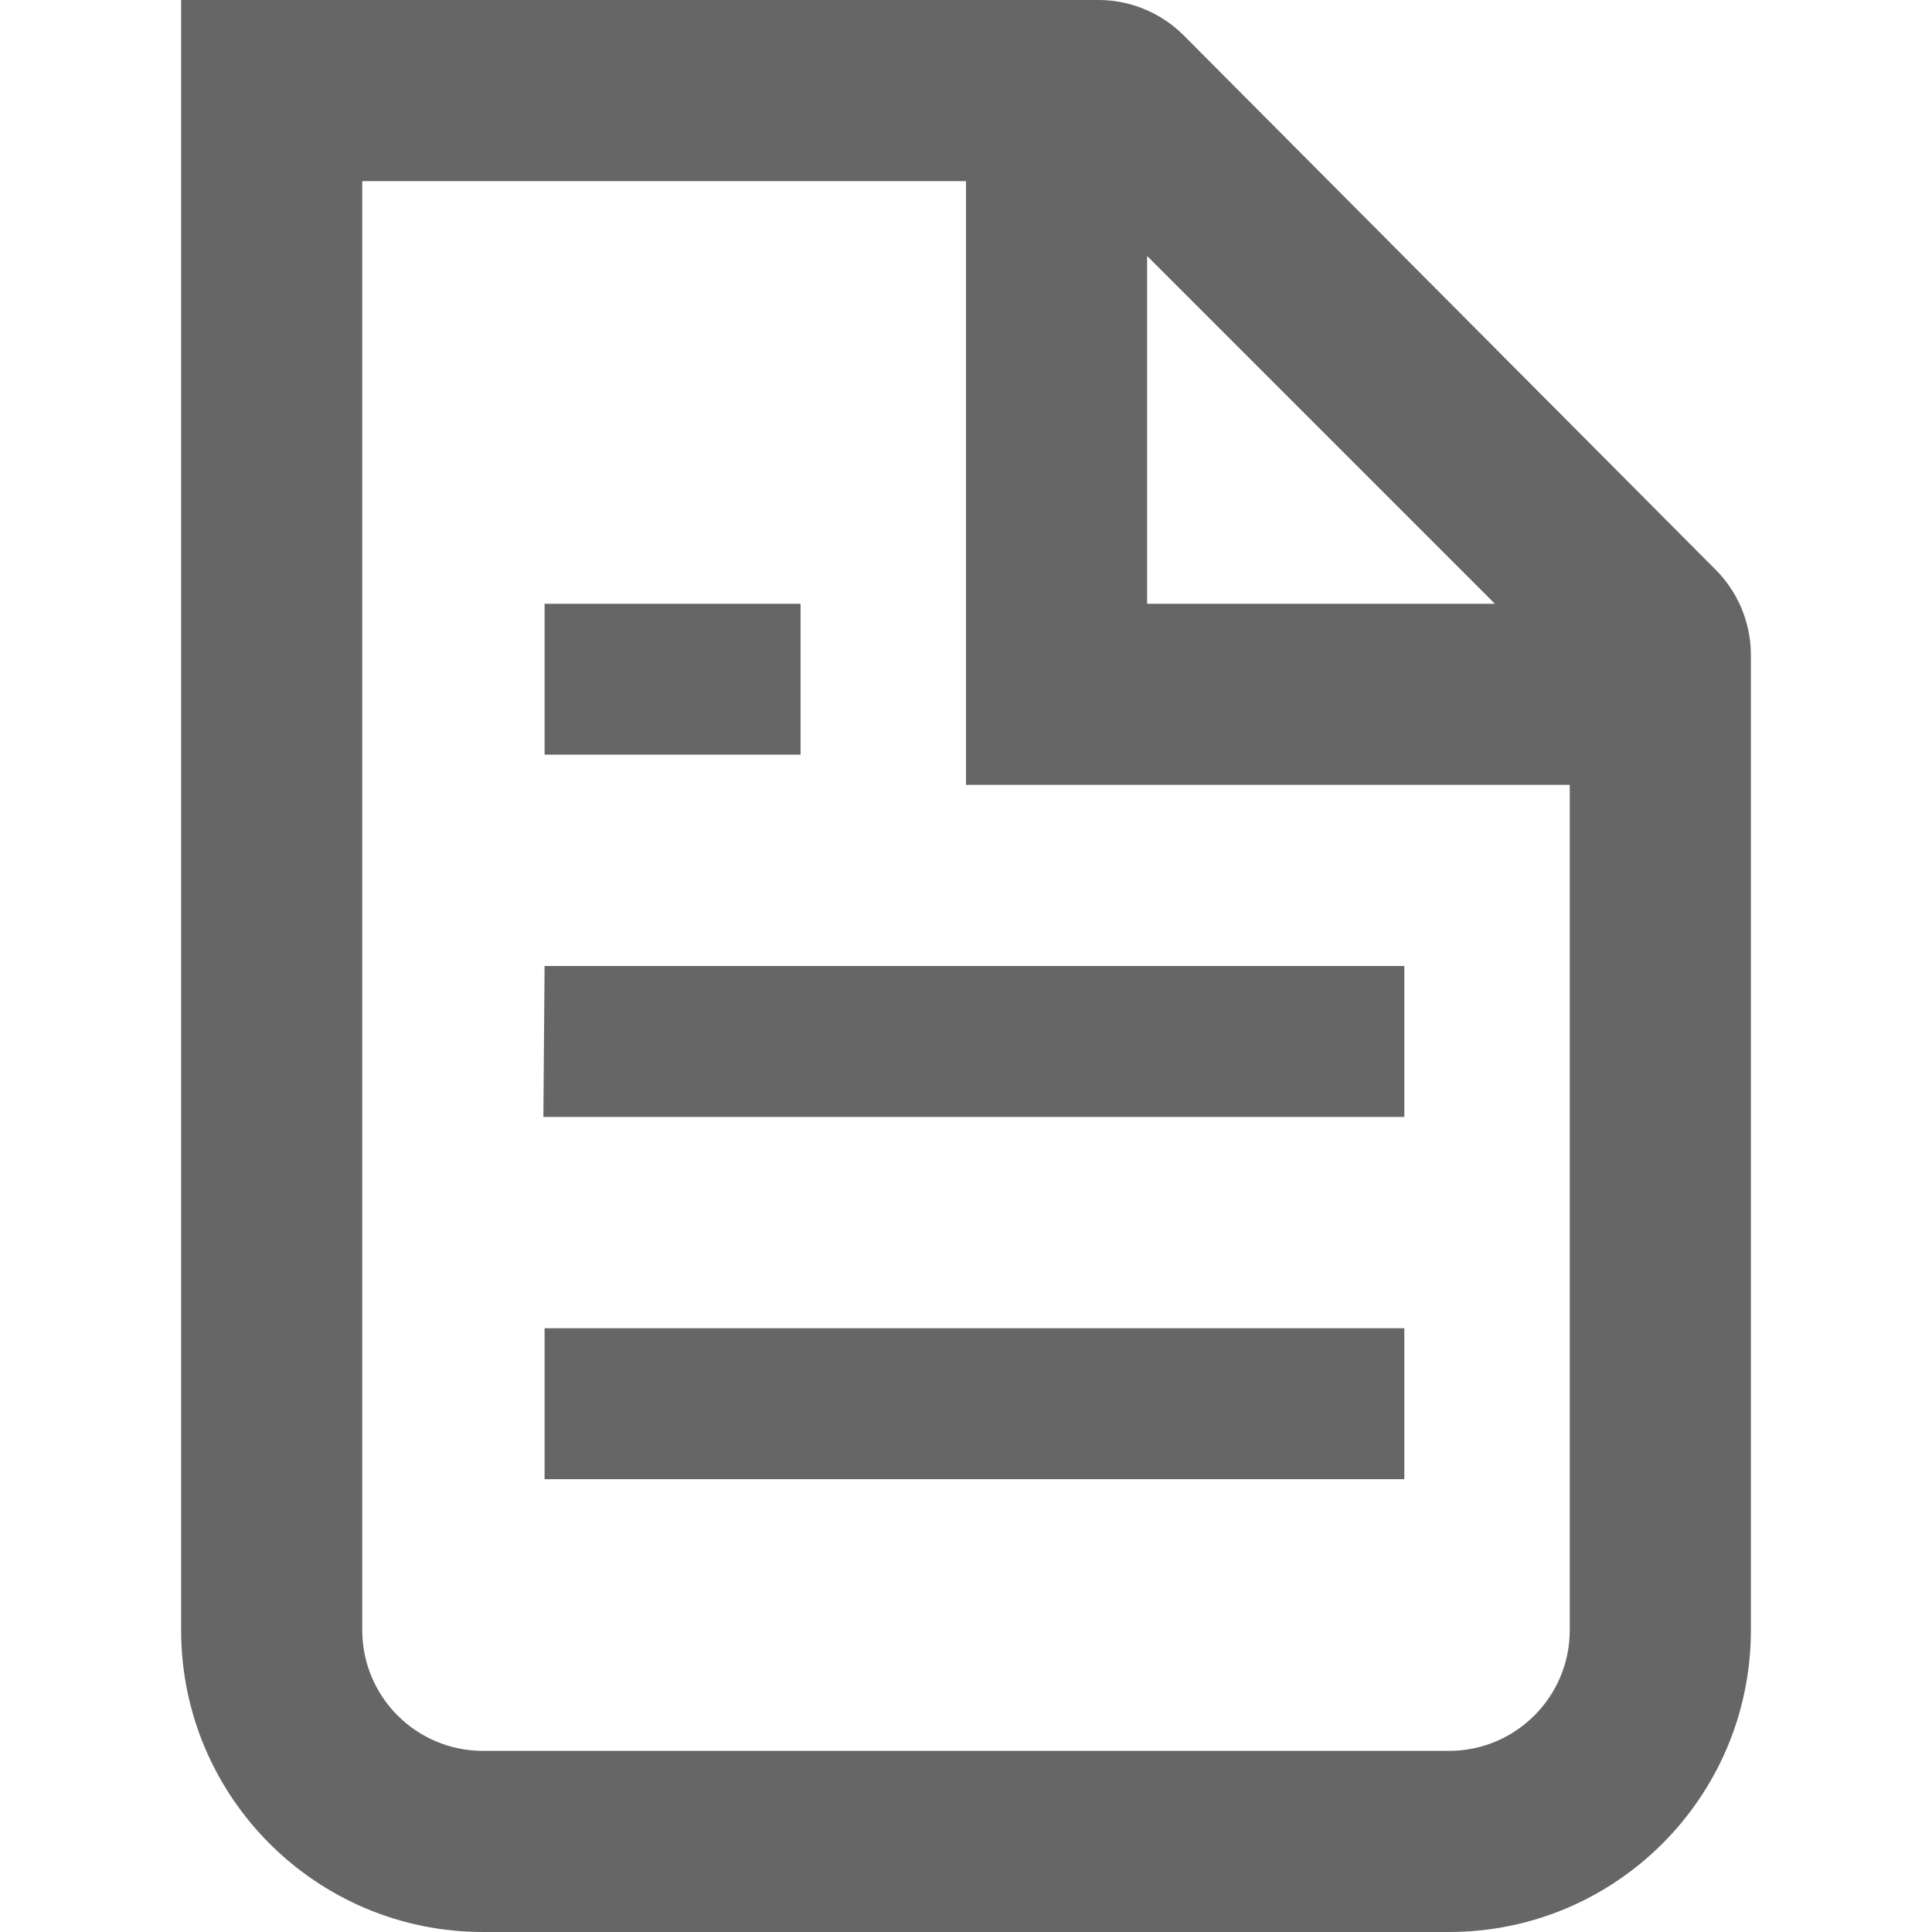
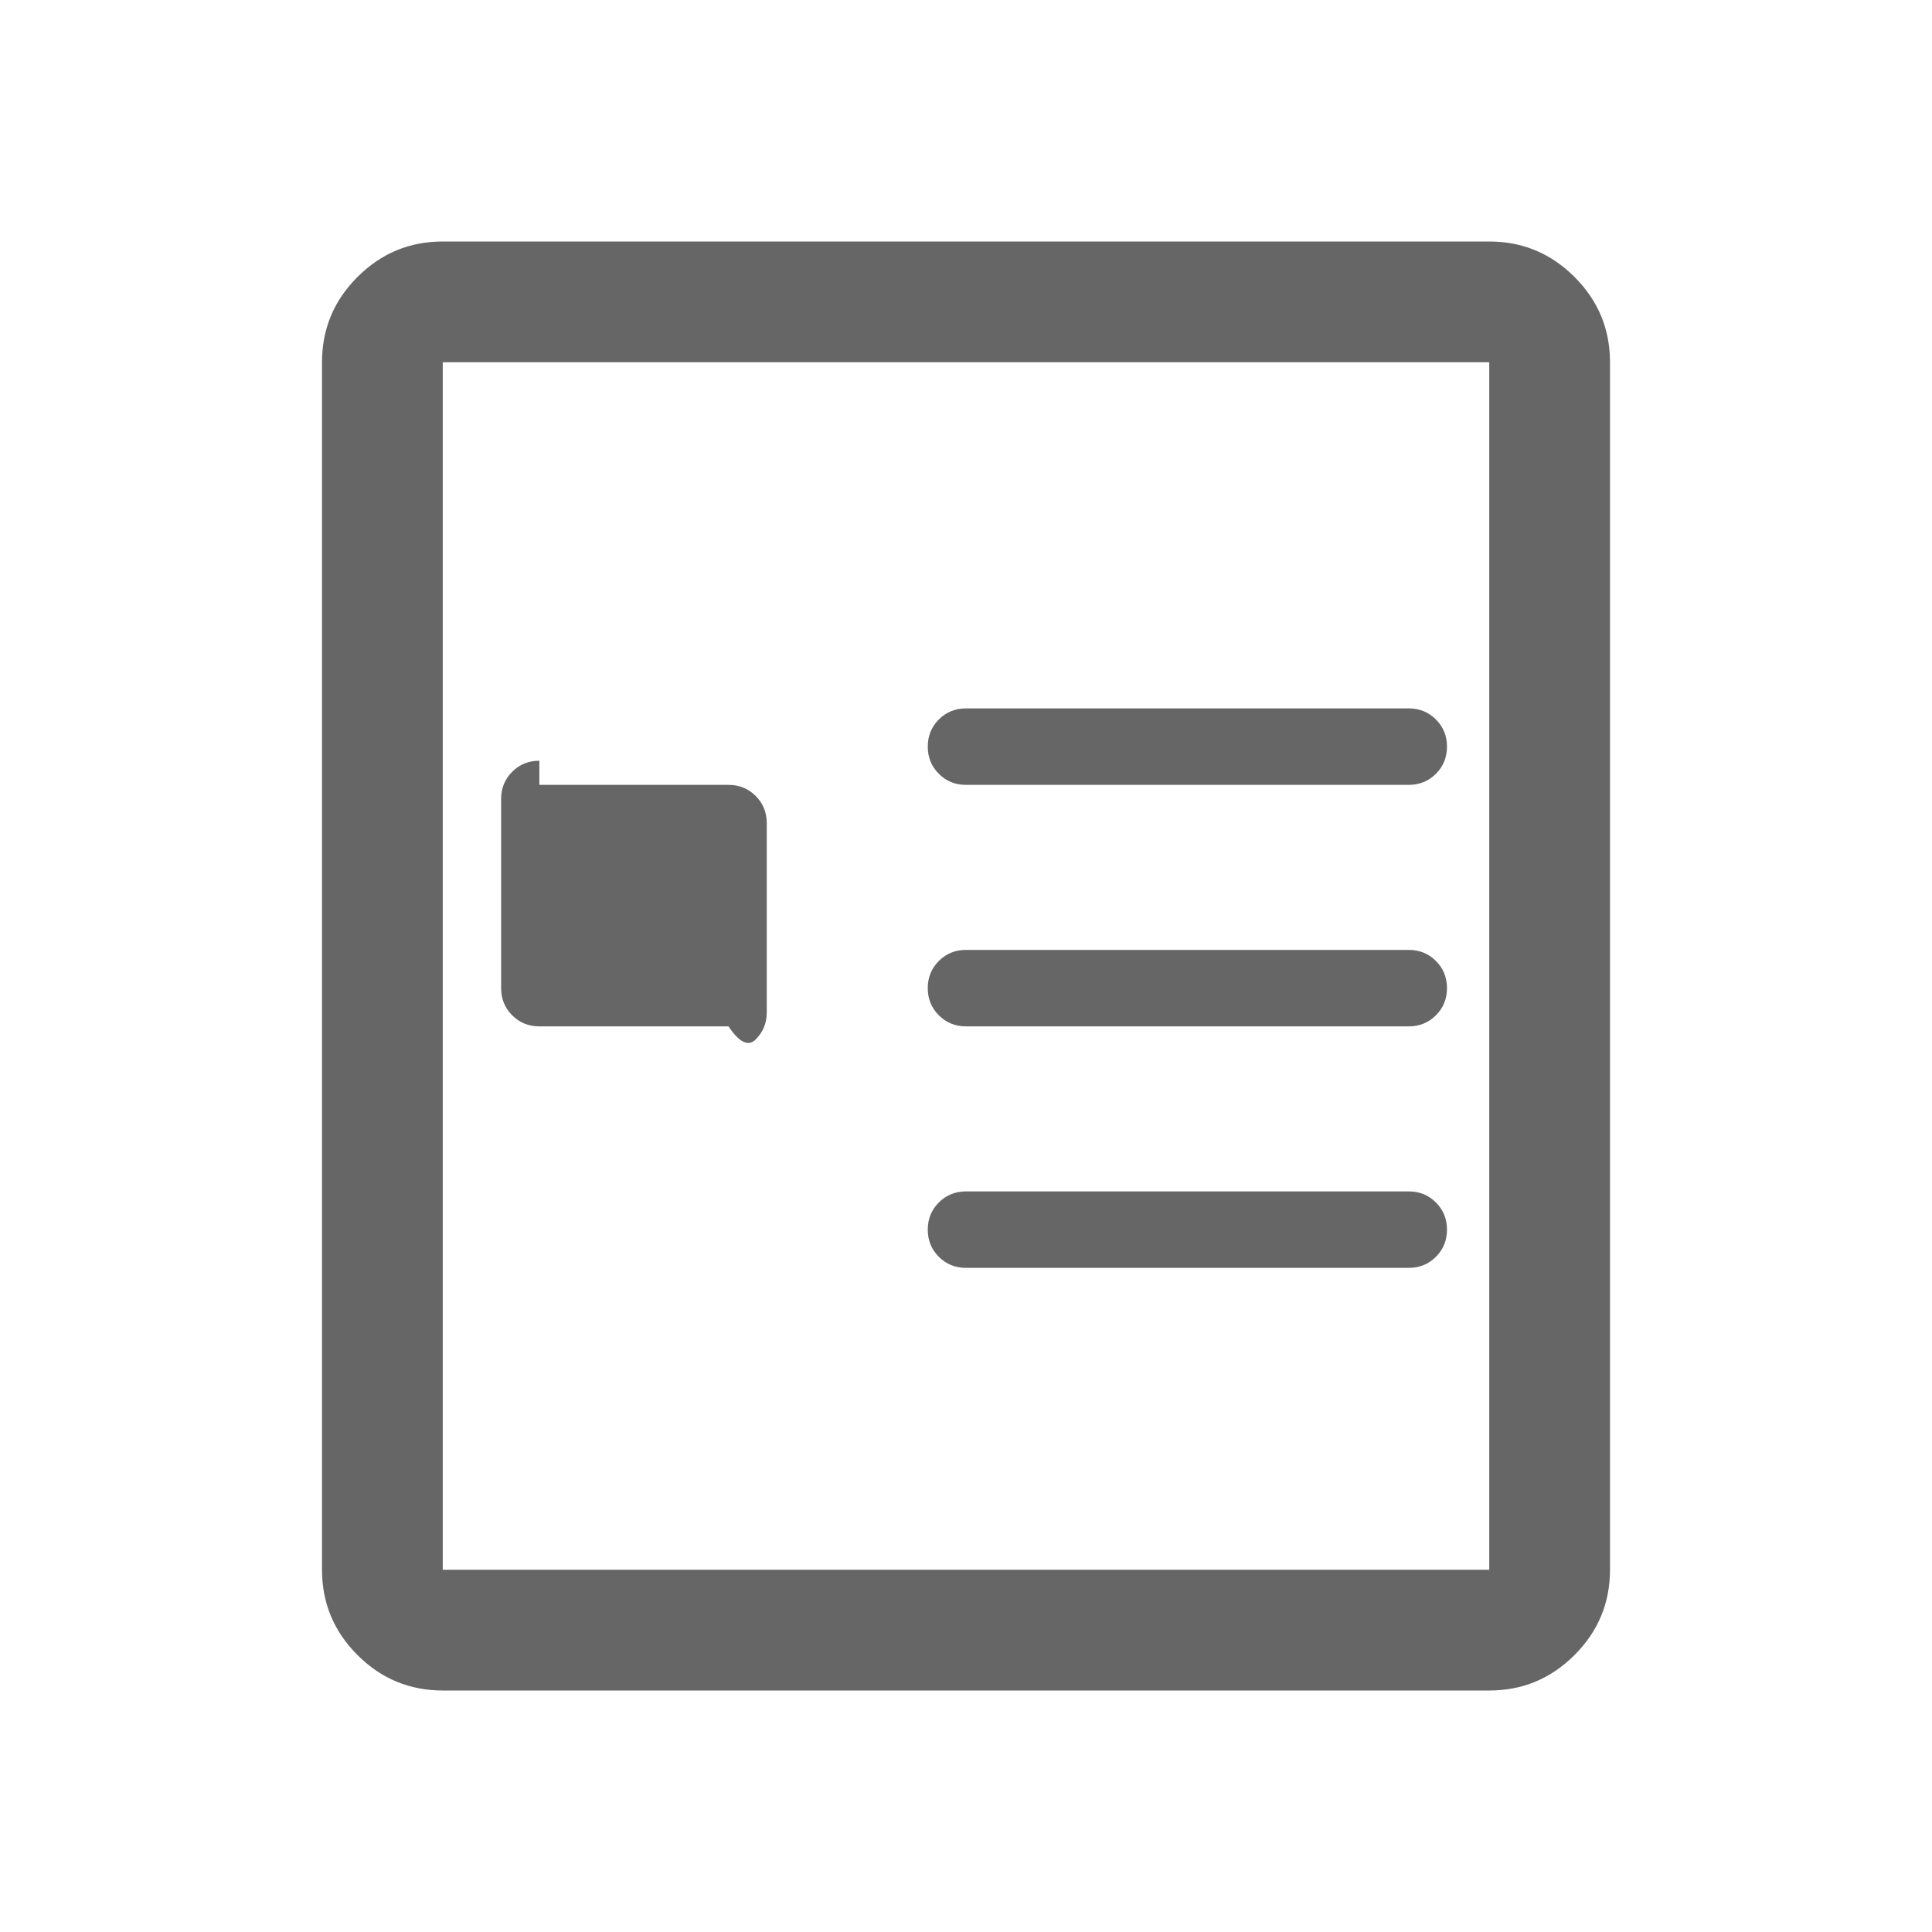
- <svg xmlns="http://www.w3.org/2000/svg" fill="none" viewBox="0 0 16 16">
-   <path d="M14.5 13.5V5.41a1 1 0 0 0-.3-.7L9.8.29A1 1 0 0 0 9.08 0H1.5v13.5A2.5 2.5 0 0 0 4 16h8a2.5 2.5 0 0 0 2.5-2.5m-1.5 0v-7H8v-5H3v12a1 1 0 0 0 1 1h8a1 1 0 0 0 1-1M9.5 5V2.12L12.38 5zM5.13 5h-.62v1.25h2.12V5zm-.62 3h7.12v1.25H4.5zm.62 3h-.62v1.25h7.12V11z" clip-rule="evenodd" fill="#666" fill-rule="evenodd" />
+ <svg xmlns="http://www.w3.org/2000/svg" height="24" viewBox="0 -960 960 960" width="24">
+   <path d="M220-120q-24.75 0-42.38-17.63T160-180v-600q0-24.75 17.63-42.38T220-840h520q24.75 0 42.38 17.63T800-780v600q0 24.75-17.63 42.38T740-120H220Zm0-60h520v-600H220v600Zm260-270q-8 0-13.5-5.5T461-469q0-8 5.5-13.5t13.5-5.5h220q8 0 13.5 5.5t5.5 13.5q0 8-5.5 13.5T700-450H480Zm0 120q-8 0-13.5-5.5T461-349q0-8 5.5-13.5t13.5-5.5h220q8 0 13.5 5.5t5.5 13.5q0 8-5.5 13.5T700-330H480Zm0-240q-8 0-13.5-5.5T461-589q0-8 5.5-13.5t13.5-5.5h220q8 0 13.5 5.5t5.5 13.5q0 8-5.5 13.5T700-570H480Zm-212 0h94q8 0 13.5 5.5t5.5 13.5v94q0 8-5.5 13.5T362-450h-94q-8 0-13.5-5.5T249-469v-94q0-8 5.5-13.5t13.5-5.5Z" fill="#666" />
</svg>
